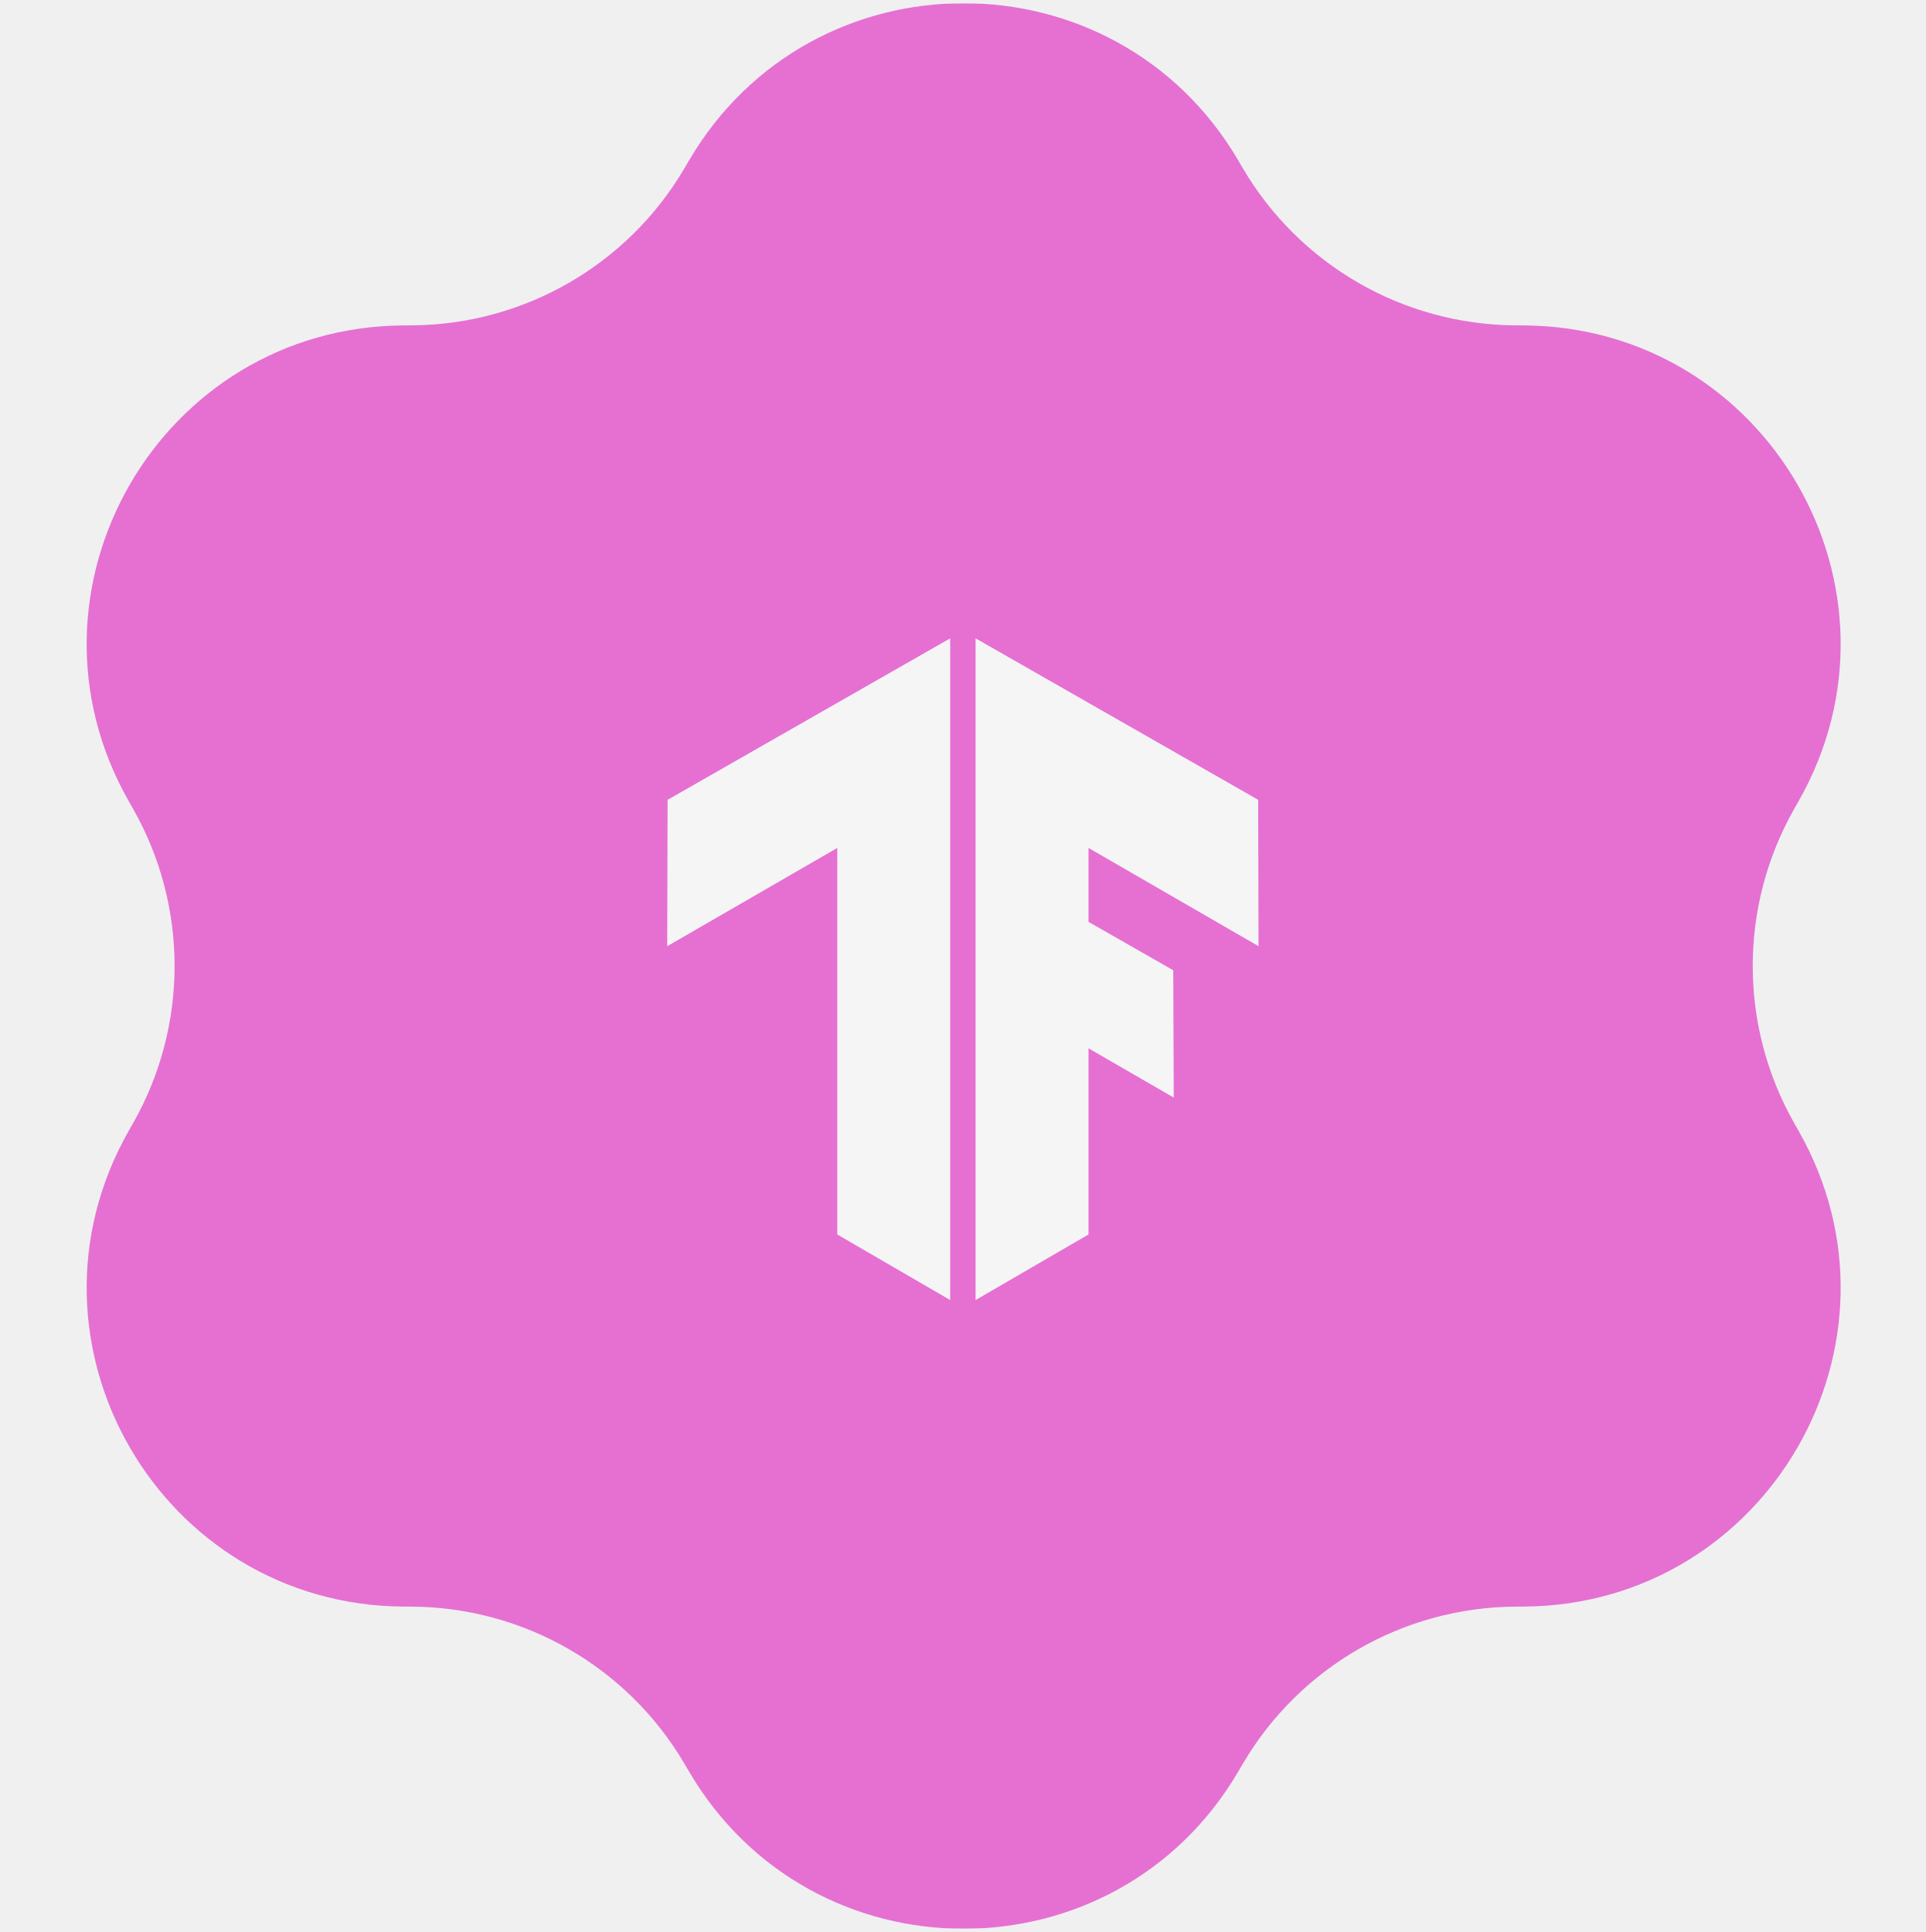
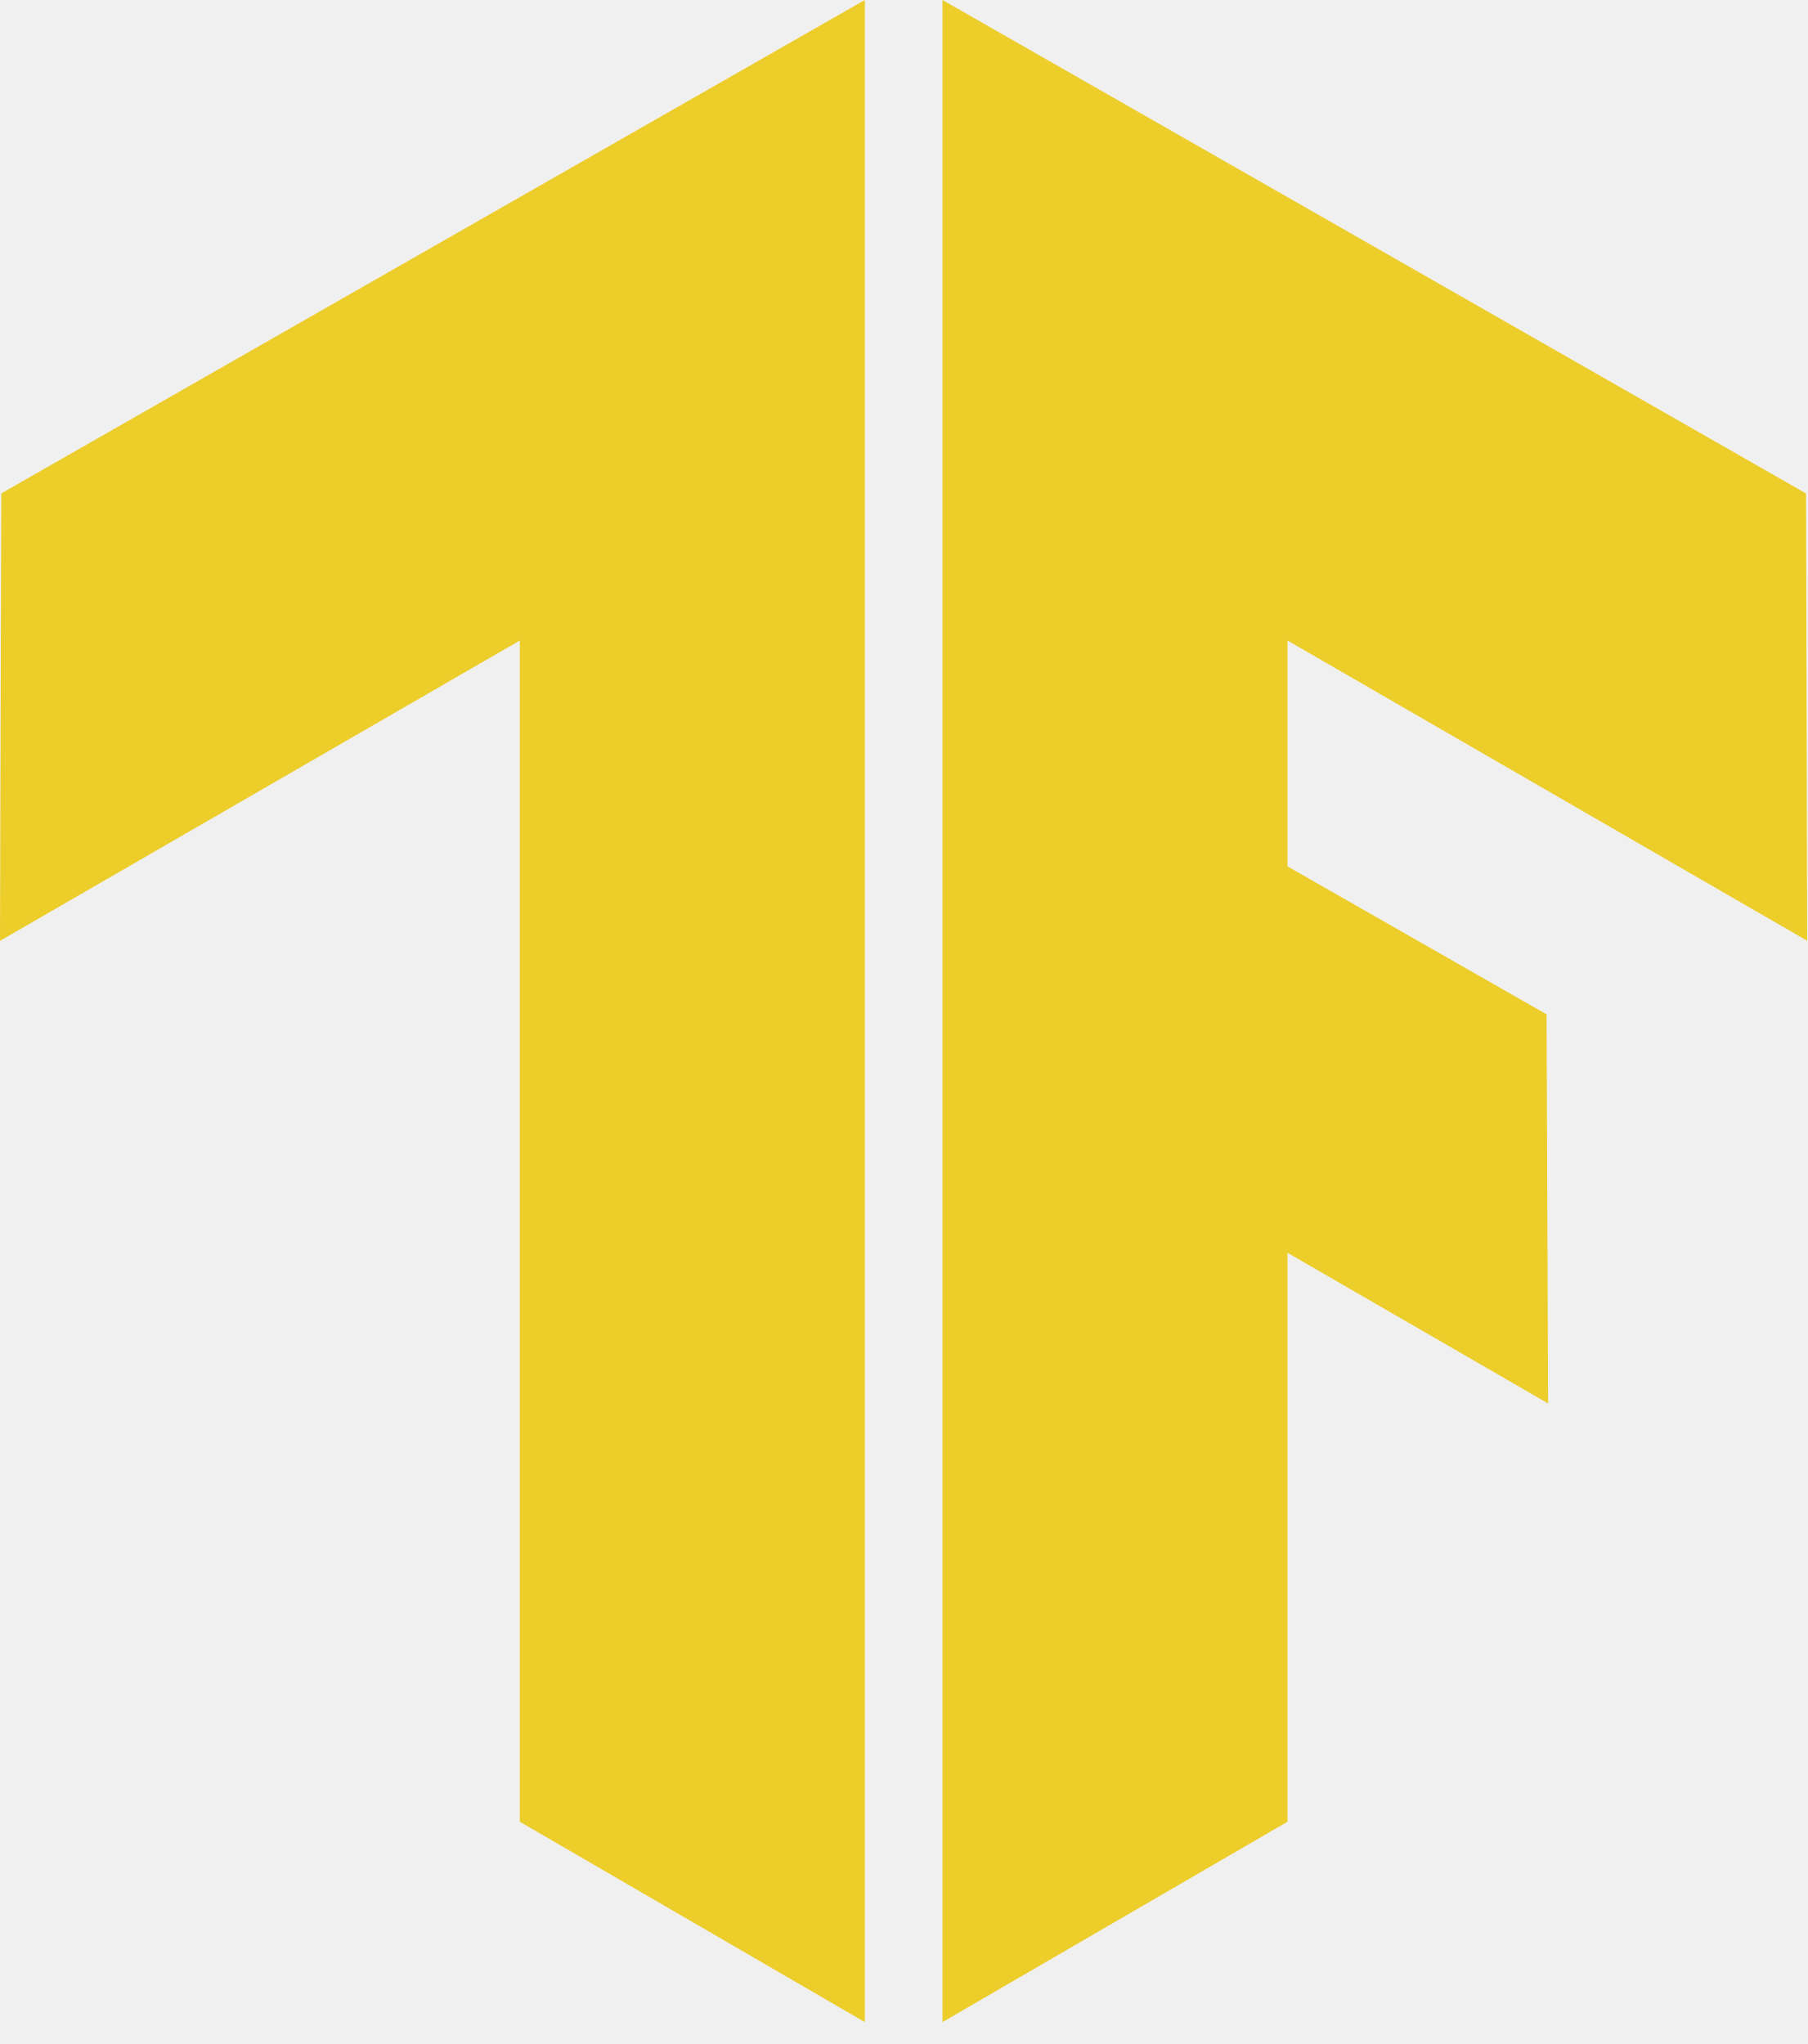
- <svg xmlns="http://www.w3.org/2000/svg" width="300" height="301" viewBox="0 0 300 301" fill="none">
-   <g clip-path="url(#clip0_92_967)">
-     <mask id="mask0_92_967" style="mask-type:luminance" maskUnits="userSpaceOnUse" x="0" y="0" width="300" height="301">
-       <path d="M300 0.5H0V300.5H300V0.5Z" fill="white" />
-     </mask>
-     <g mask="url(#mask0_92_967)">
-       <path d="M107.337 25.002C126.505 -7.667 173.738 -7.667 192.905 25.002L193.601 26.189C202.445 41.26 218.564 50.567 236.037 50.689L237.414 50.699C275.291 50.964 298.907 91.868 280.197 124.803L279.518 125.999C270.887 141.193 270.887 159.807 279.518 175.001L280.197 176.197C298.907 209.132 275.291 250.035 237.414 250.301L236.037 250.31C218.564 250.433 202.445 259.74 193.601 274.811L192.905 275.997C173.738 308.667 126.505 308.667 107.337 275.997L106.641 274.811C97.798 259.74 81.678 250.433 64.204 250.31L62.828 250.301C24.952 250.035 1.336 209.132 20.044 176.197L20.724 175.001C29.355 159.807 29.355 141.193 20.724 125.999L20.044 124.803C1.336 91.868 24.952 50.964 62.828 50.699L64.204 50.689C81.678 50.567 97.798 41.26 106.641 26.189L107.337 25.002Z" fill="#E570D2" />
-     </g>
-   </g>
-   <path d="M196.059 147.421L196.001 124.61L151.98 99.451V202.545L169.57 192.329V163.323L182.852 171.003L182.773 151.165L169.57 143.623V132.107L196.066 147.418L196.059 147.421ZM104.003 124.607L148.023 99.451V202.545L130.434 192.329V132.107L103.938 147.418L104.003 124.607Z" fill="#F5F5F5" />
-   <defs>
-     <clipPath id="clip0_92_967">
-       <rect width="300" height="300" fill="white" transform="translate(0 0.5)" />
-     </clipPath>
-   </defs>
+ <svg xmlns="http://www.w3.org/2000/svg" width="61" height="69" viewBox="0 0 61 69" fill="none">
+   <path d="M60.995 31.762L60.957 16.658L31.81 0V68.261L43.456 61.496V42.291L52.251 47.376L52.199 34.241L43.456 29.247V21.622L61 31.76L60.995 31.762ZM0.043 16.656L29.19 0V68.261L17.544 61.496V21.622L0 31.76L0.043 16.656Z" fill="#ECCD2A" />
</svg>
